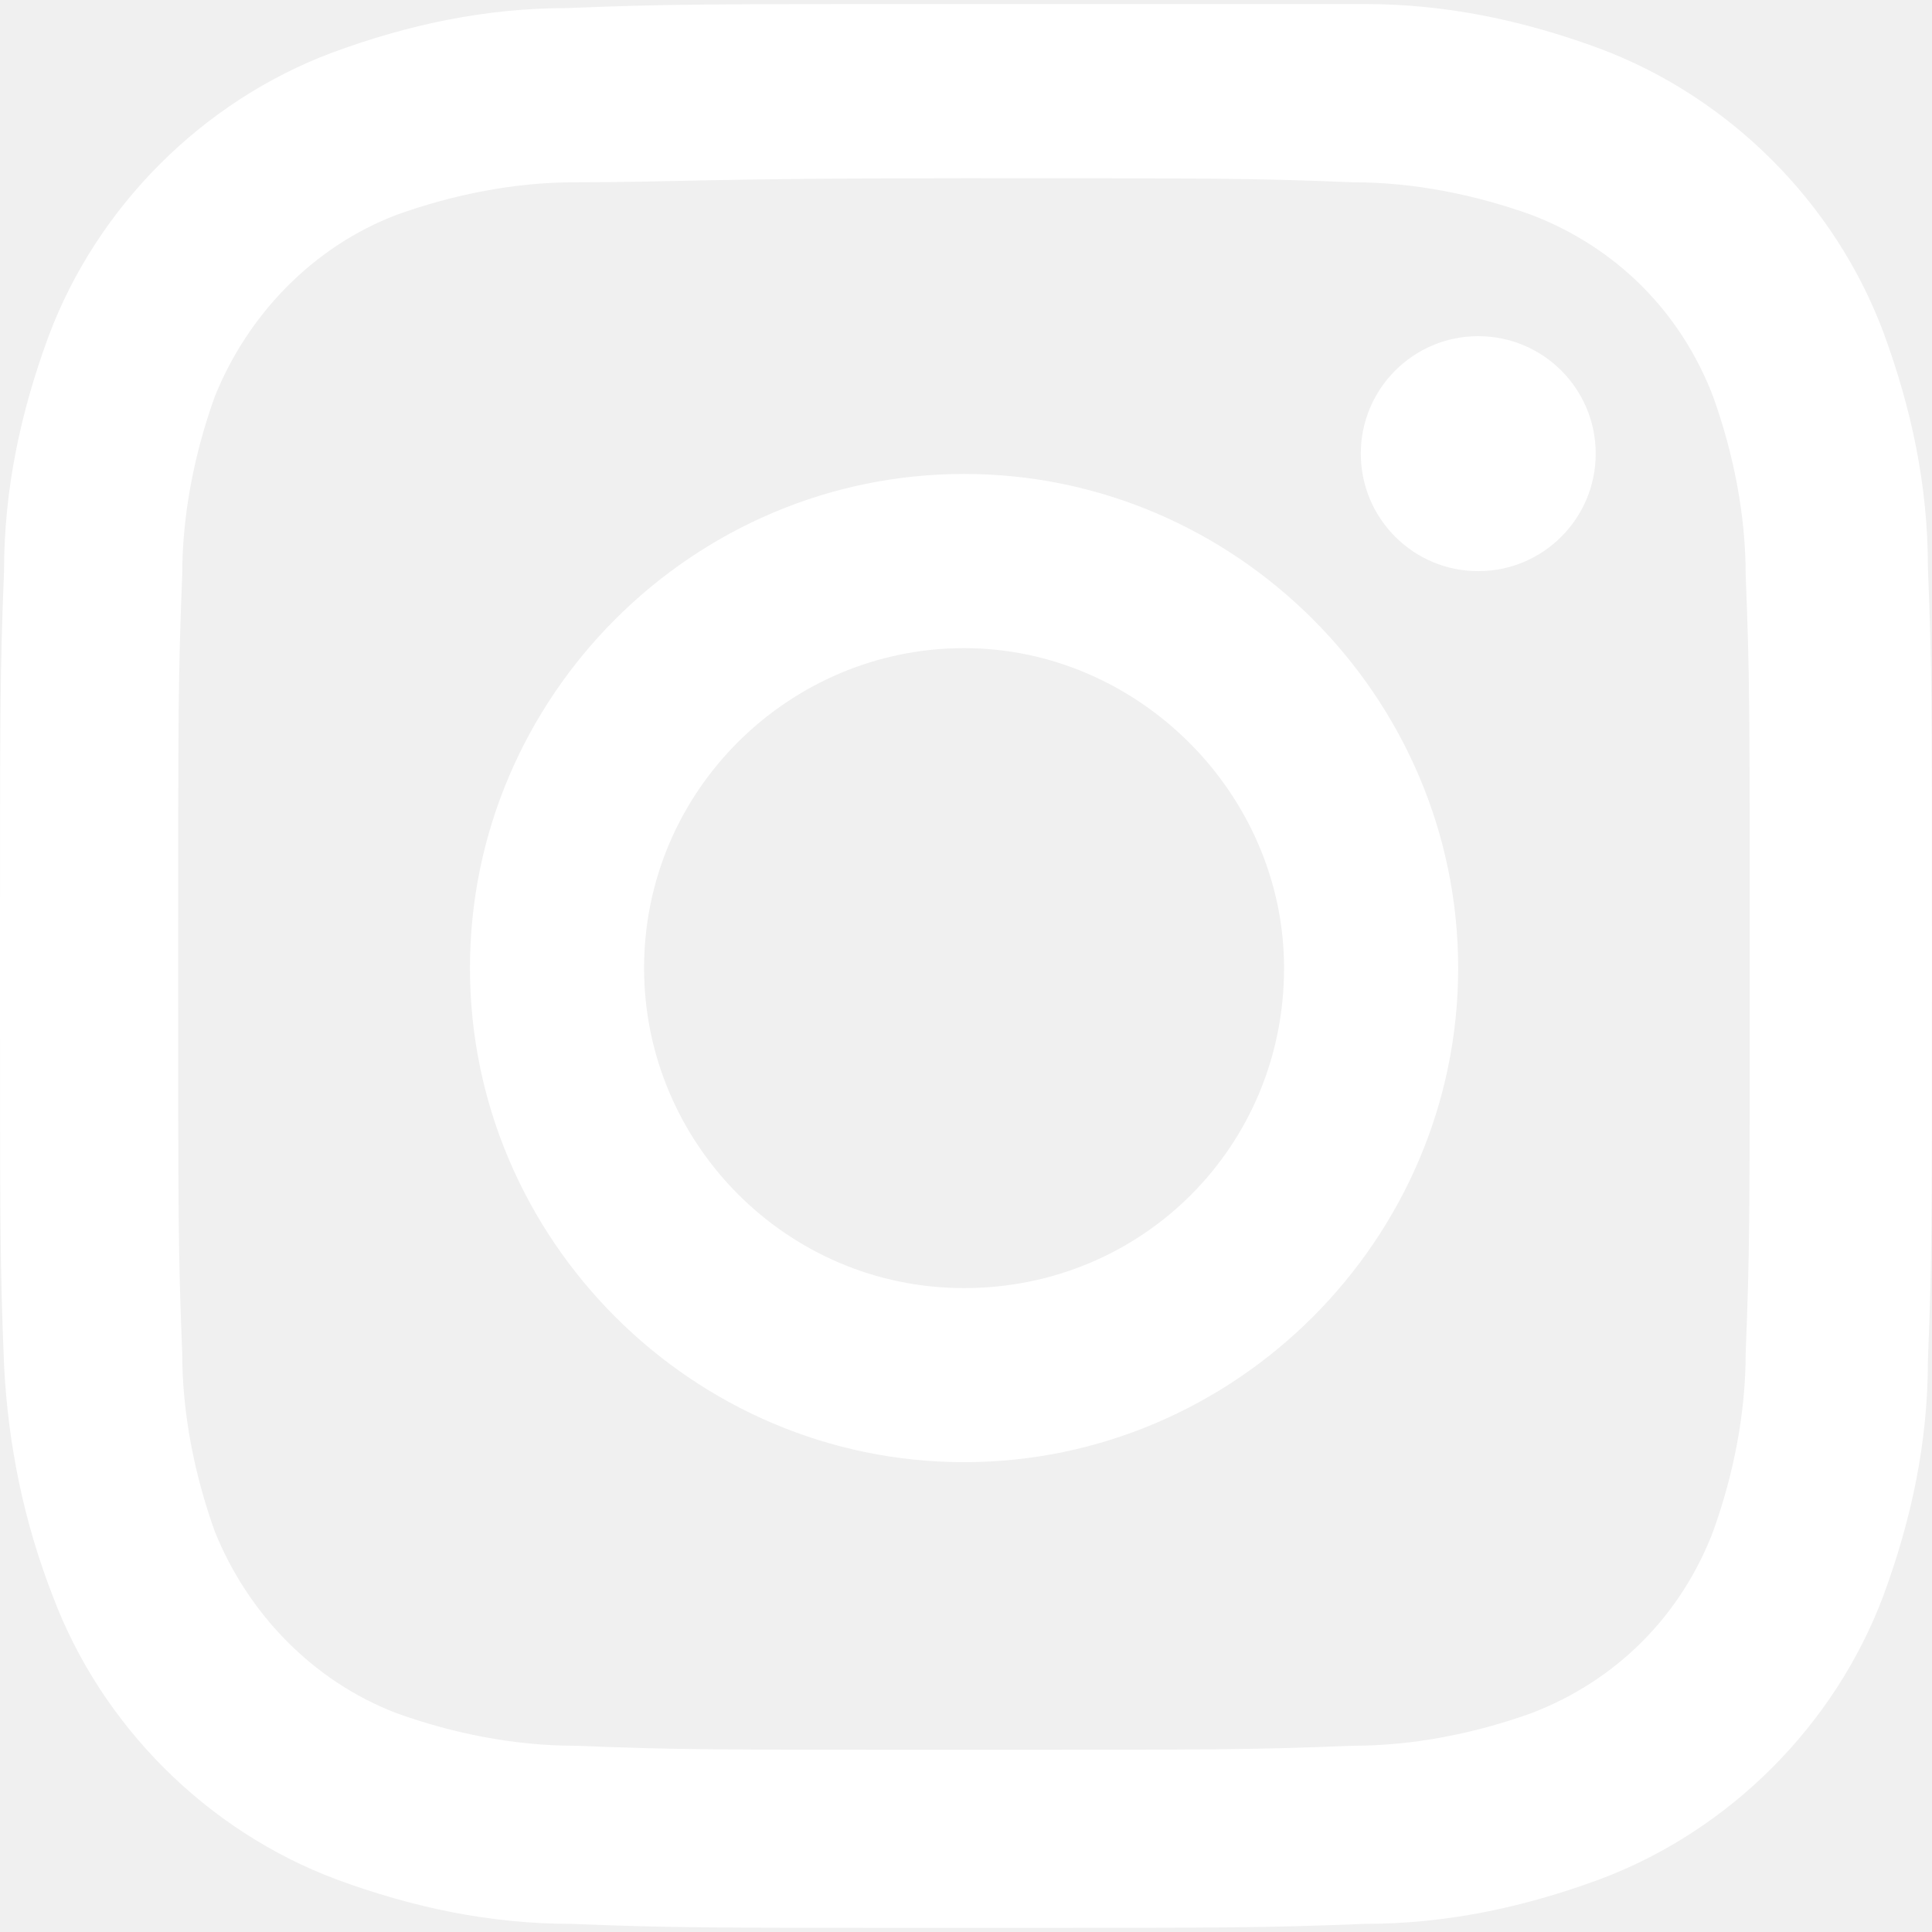
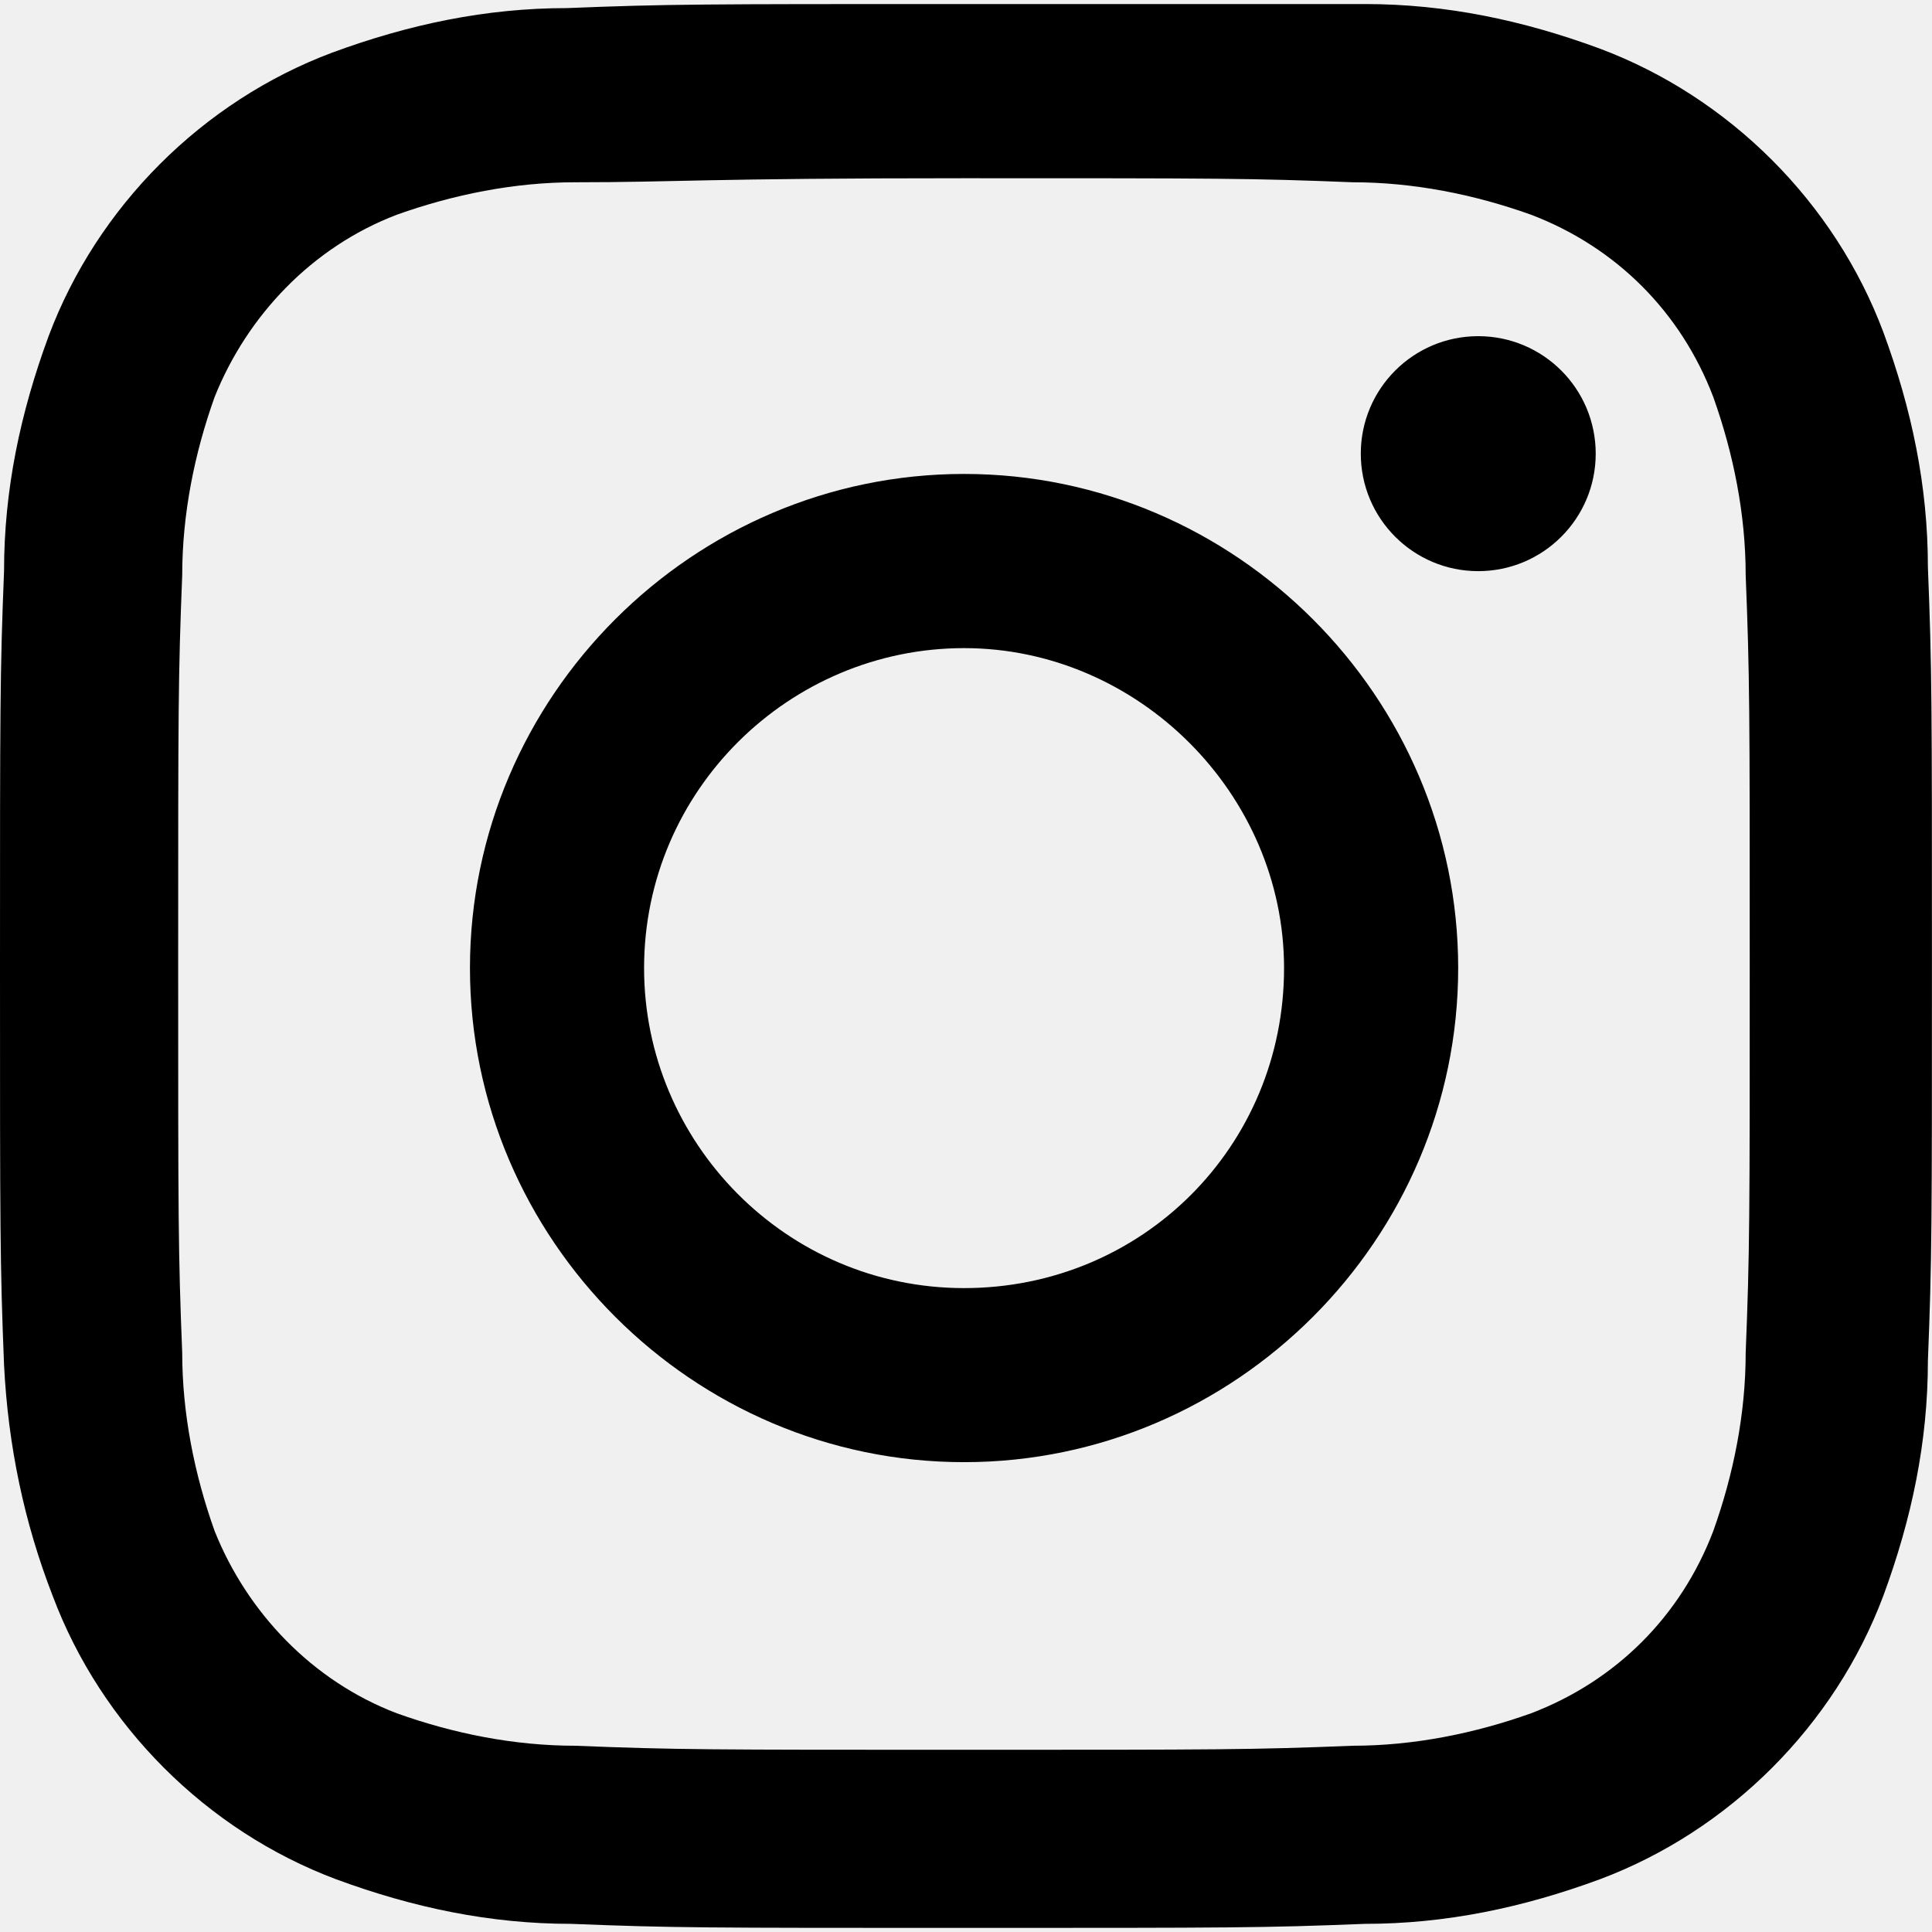
- <svg xmlns="http://www.w3.org/2000/svg" version="1.1" width="32" height="32" viewBox="0 0 32 32" fill="white">
+ <svg xmlns="http://www.w3.org/2000/svg" version="1.1" width="32" height="32" viewBox="0 0 32 32">
  <path d="M15.966 2.952c4.226 0 4.763 0 6.44 0.067 1.006 0 2.013 0.201 2.952 0.537 1.409 0.537 2.482 1.61 3.019 3.019 0.335 0.939 0.537 1.946 0.537 2.952 0.067 1.677 0.067 2.214 0.067 6.44s0 4.763-0.067 6.44c0 1.006-0.201 2.013-0.537 2.952-0.537 1.409-1.61 2.482-3.019 3.019-0.939 0.335-1.946 0.537-2.952 0.537-1.677 0.067-2.214 0.067-6.44 0.067s-4.763 0-6.44-0.067c-1.006 0-2.013-0.201-2.952-0.537-1.409-0.537-2.482-1.677-3.019-3.019-0.335-0.939-0.537-1.945-0.537-2.952-0.067-1.677-0.067-2.214-0.067-6.44s0-4.763 0.067-6.44c0-1.006 0.201-2.013 0.537-2.952 0.537-1.342 1.61-2.482 3.019-3.019 0.939-0.335 1.946-0.537 2.952-0.537 1.677 0 2.147-0.067 6.44-0.067zM15.966 0.067c-4.361 0-4.897 0-6.574 0.067-1.342 0-2.616 0.268-3.891 0.738-2.147 0.805-3.891 2.549-4.696 4.696-0.47 1.275-0.738 2.549-0.738 3.891-0.067 1.677-0.067 2.281-0.067 6.574s0 4.897 0.067 6.574c0.067 1.342 0.335 2.616 0.805 3.824 0.805 2.147 2.549 3.891 4.696 4.696 1.275 0.47 2.549 0.738 3.891 0.738 1.677 0.067 2.214 0.067 6.574 0.067s4.897 0 6.574-0.067c1.342 0 2.616-0.268 3.891-0.738 2.147-0.805 3.891-2.549 4.696-4.696 0.47-1.275 0.738-2.549 0.738-3.891 0.067-1.677 0.067-2.281 0.067-6.574s0-4.897-0.067-6.574c0-1.342-0.268-2.616-0.738-3.891-0.805-2.147-2.549-3.891-4.696-4.696-1.275-0.47-2.549-0.738-3.891-0.738-1.677 0-2.214 0-6.642 0zM15.968 7.85c-4.495 0-8.184 3.69-8.184 8.184s3.69 8.184 8.184 8.184c4.495 0 8.184-3.69 8.184-8.184s-3.69-8.184-8.184-8.184zM15.968 21.335c-2.952 0-5.3-2.415-5.3-5.3 0-2.952 2.415-5.3 5.3-5.3s5.3 2.415 5.3 5.3c0 2.952-2.348 5.3-5.3 5.3zM24.484 9.46c1.075 0 1.946-0.871 1.946-1.946s-0.871-1.946-1.946-1.946c-1.074 0-1.945 0.871-1.945 1.946s0.871 1.946 1.945 1.946z" />
</svg>
